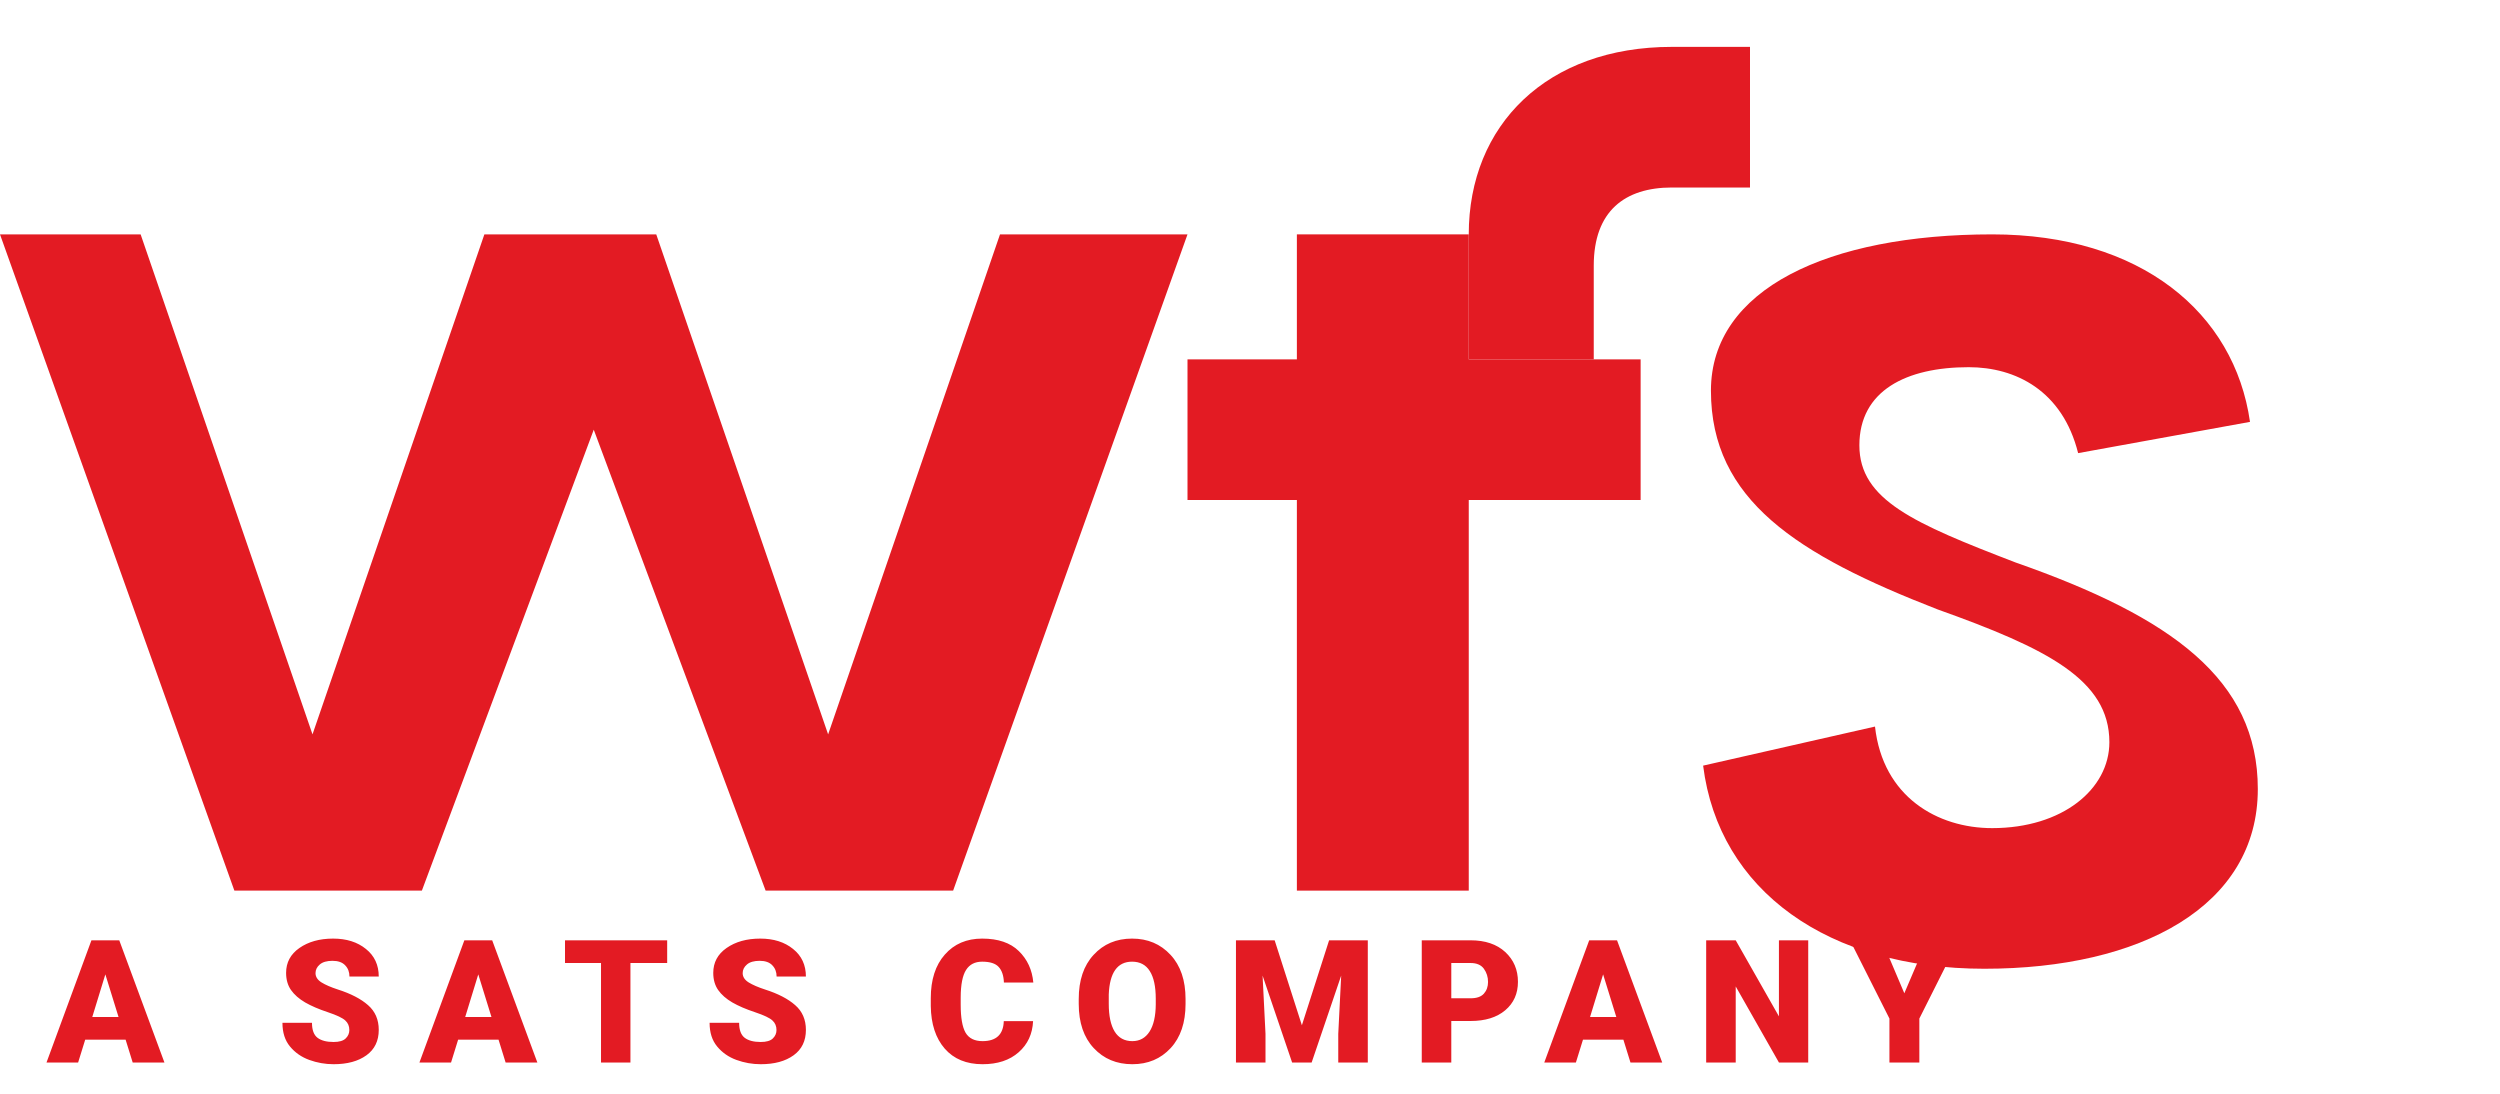
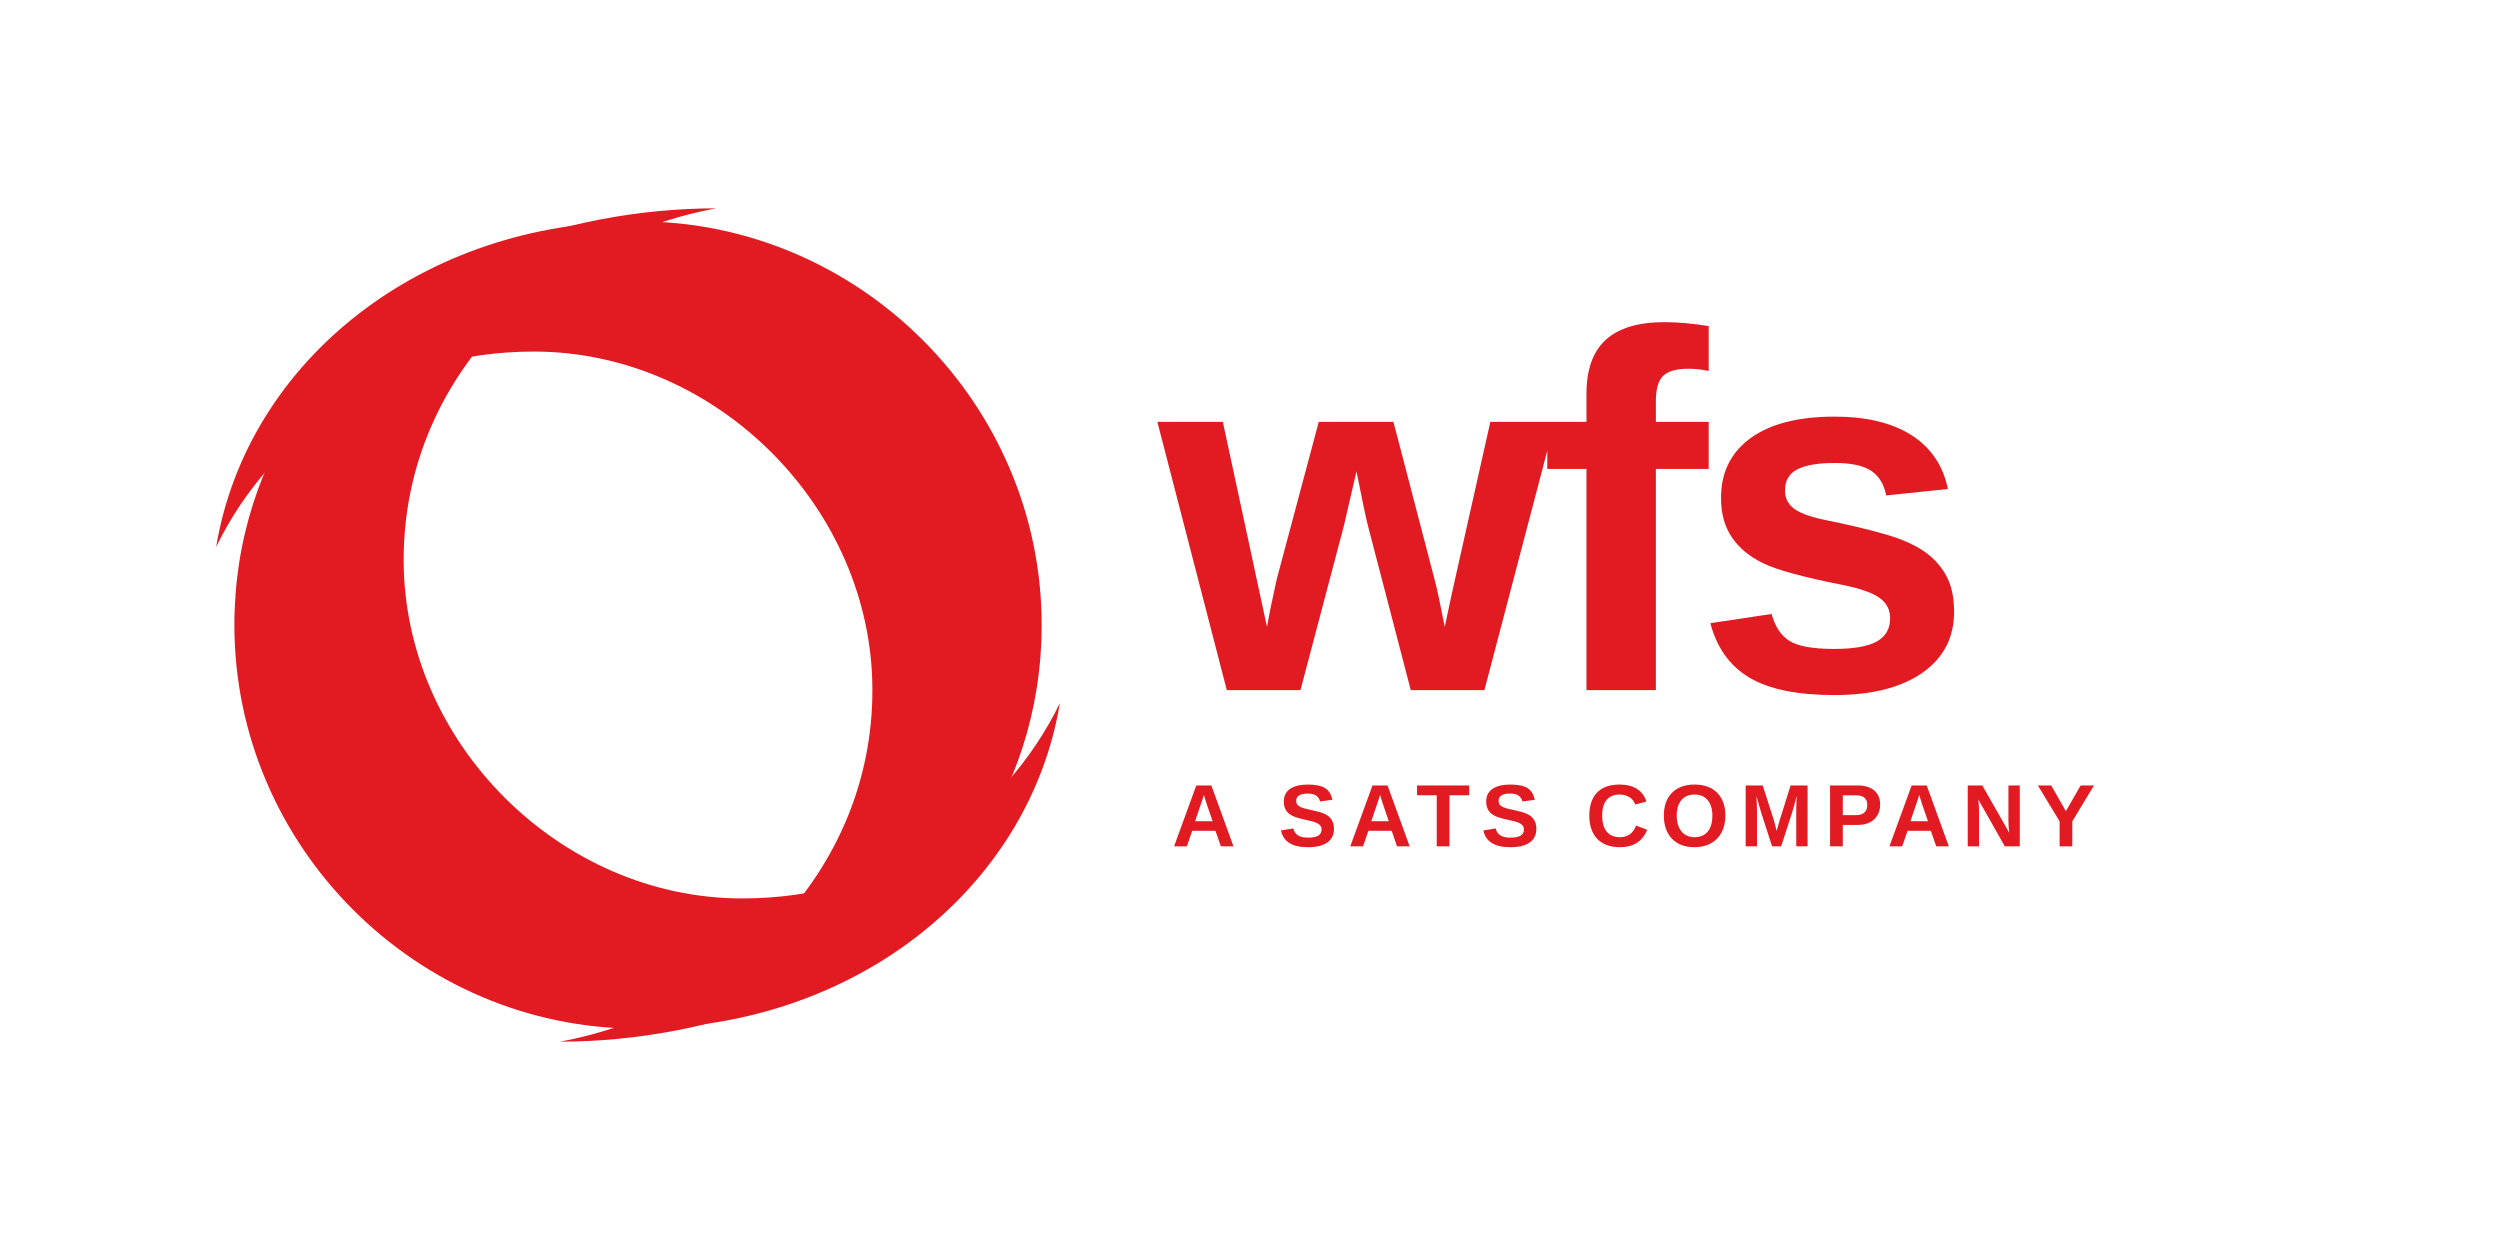
- <svg xmlns="http://www.w3.org/2000/svg" viewBox="0 0 320 140" width="100%" height="100%">
-   <g fill="#E31B23">
-     <path d="M18,30 L40,94 L62,30 L84,30 L106,94 L128,30 L152,30 L122,114 L98,114 L76,55 L54,114 L30,114 L0,30 Z" />
-     <path d="M166,46 L166,30 L188,30 L188,46 L210,46 L210,64 L188,64 L188,114 L166,114 L166,64 L152,64 L152,46 Z" />
-     <path d="M188,30 C188,16 198,6 214,6 L224,6 L224,24 L214,24 C208,24 204,27 204,34 L204,46 L188,46 Z" />
-     <path d="M255,30 C274,30 286,40 288,54 L266,58 C264,50 258,47 252,47 C244,47 238,50 238,57 C238,64 245,67 258,72 C278,79 289,87 289,101 C289,116 274,124 254,124 C234,124 220,114 218,98 L240,93 C241,102 248,106 255,106 C264,106 270,101 270,95 C270,87 262,83 248,78 C230,71 219,64 219,50 C219,37 234,30 255,30 Z" />
+ <svg xmlns="http://www.w3.org/2000/svg" viewBox="0 0 960 480" width="100%" height="100%">
+   <defs>
+     <style>
+       .wfs-red { fill: #E21B23; }
+       .wfs-sub {
+         font-family: 'Montserrat', -apple-system, BlinkMacSystemFont, 'Segoe UI', 'Helvetica Neue', Arial, sans-serif;
+         font-weight: 800;
+         font-size: 34px;
+         letter-spacing: 0.12em;
+         fill: #E21B23;
+       }
+       .wfs-wordmark {
+         font-family: 'Montserrat', -apple-system, BlinkMacSystemFont, 'Segoe UI', 'Helvetica Neue', Arial, sans-serif;
+         font-weight: 900;
+         font-size: 195px;
+         fill: #E21B23;
+       }
+     </style>
+   </defs>
+   <g id="wfs-brand-logo">
+     <g transform="translate(45, 40)">
+       <path class="wfs-red" d="M 200,45 C 285,45 355,115 355,200 C 355,265 315,320 255,344 C 230,354 200,360 170,360 C 235,348 290,295 290,225 C 290,155 230,95 160,95 C 105,95 60,125 38,170 C 50,98 118,45 200,45 Z" />
+       <path class="wfs-red" d="M 200,355 C 115,355 45,285 45,200 C 45,135 85,80 145,56 C 170,46 200,40 230,40 C 165,52 110,105 110,175 C 110,245 170,305 240,305 C 295,305 340,275 362,230 C 350,302 282,355 200,355 Z" />
+     </g>
+     <text x="445" y="265" class="wfs-wordmark" letter-spacing="-0.03em">wfs</text>
+     <text x="450" y="325" class="wfs-sub">A SATS COMPANY</text>
  </g>
-   <text x="6" y="136" fill="#E31B23" font-family="system-ui, -apple-system, BlinkMacSystemFont, 'Segoe UI', Roboto, 'Helvetica Neue', Arial, sans-serif" font-weight="800" font-size="22" letter-spacing="4.5">A SATS COMPANY</text>
</svg>
